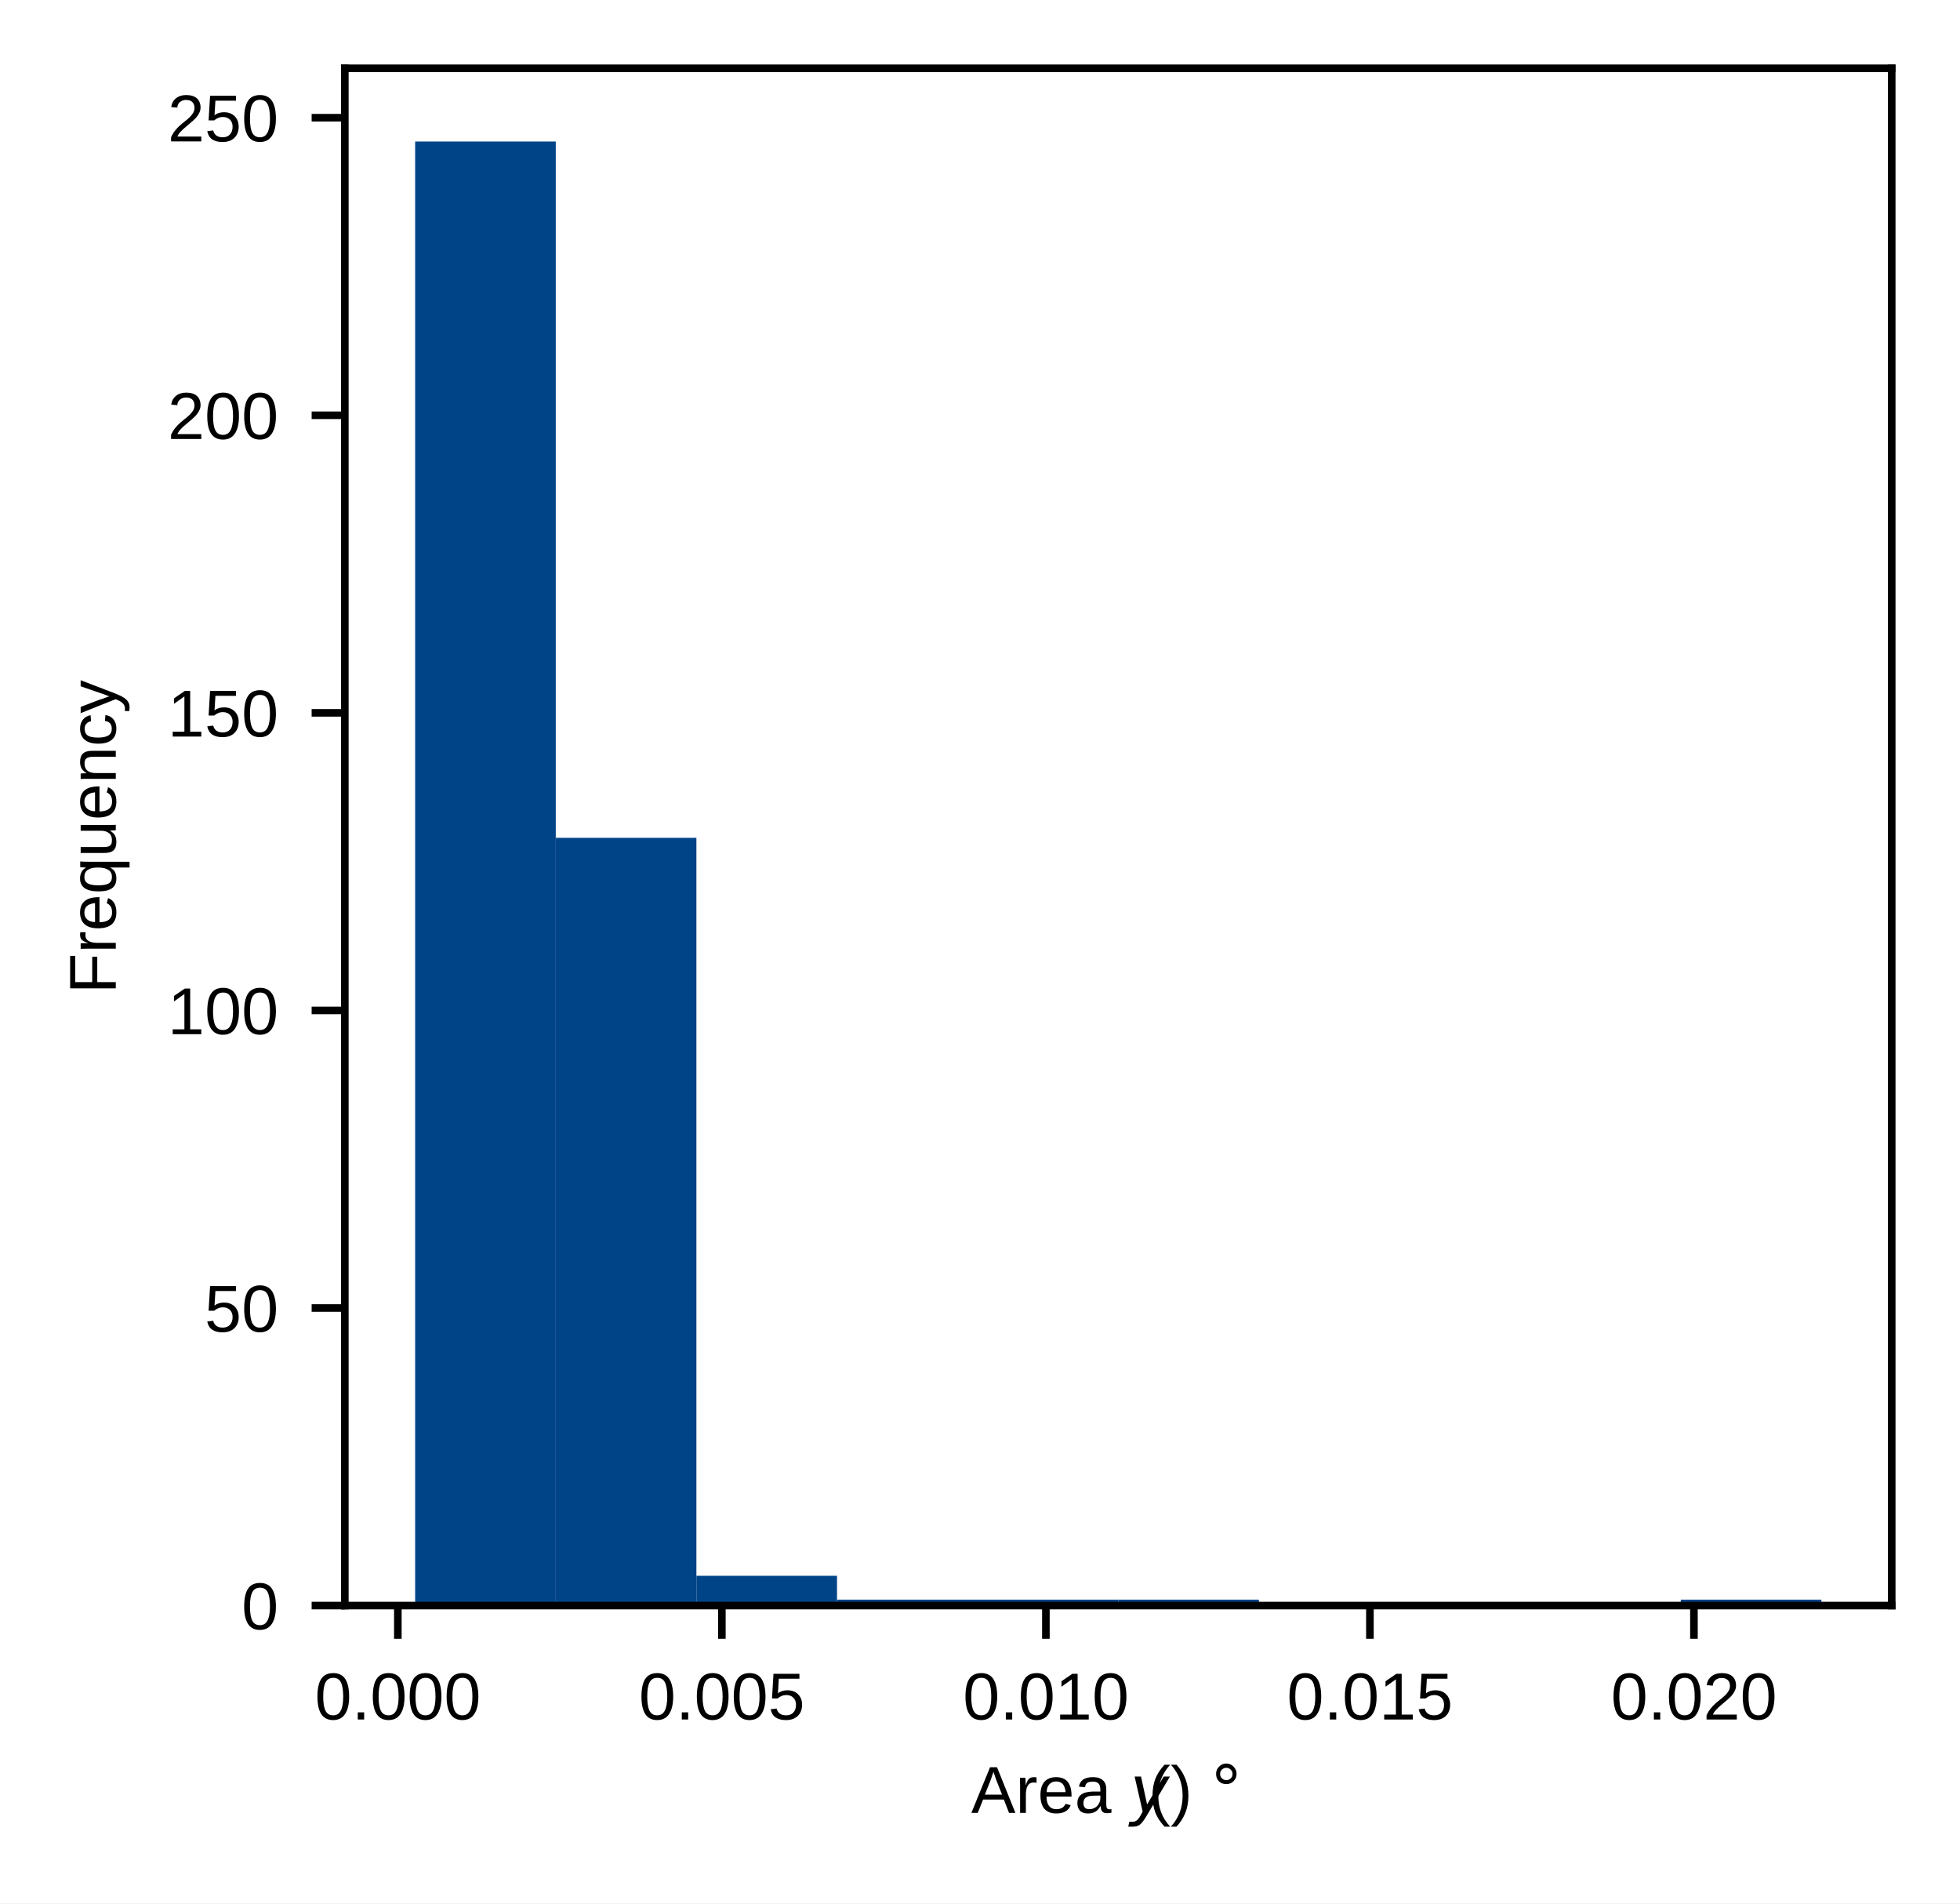
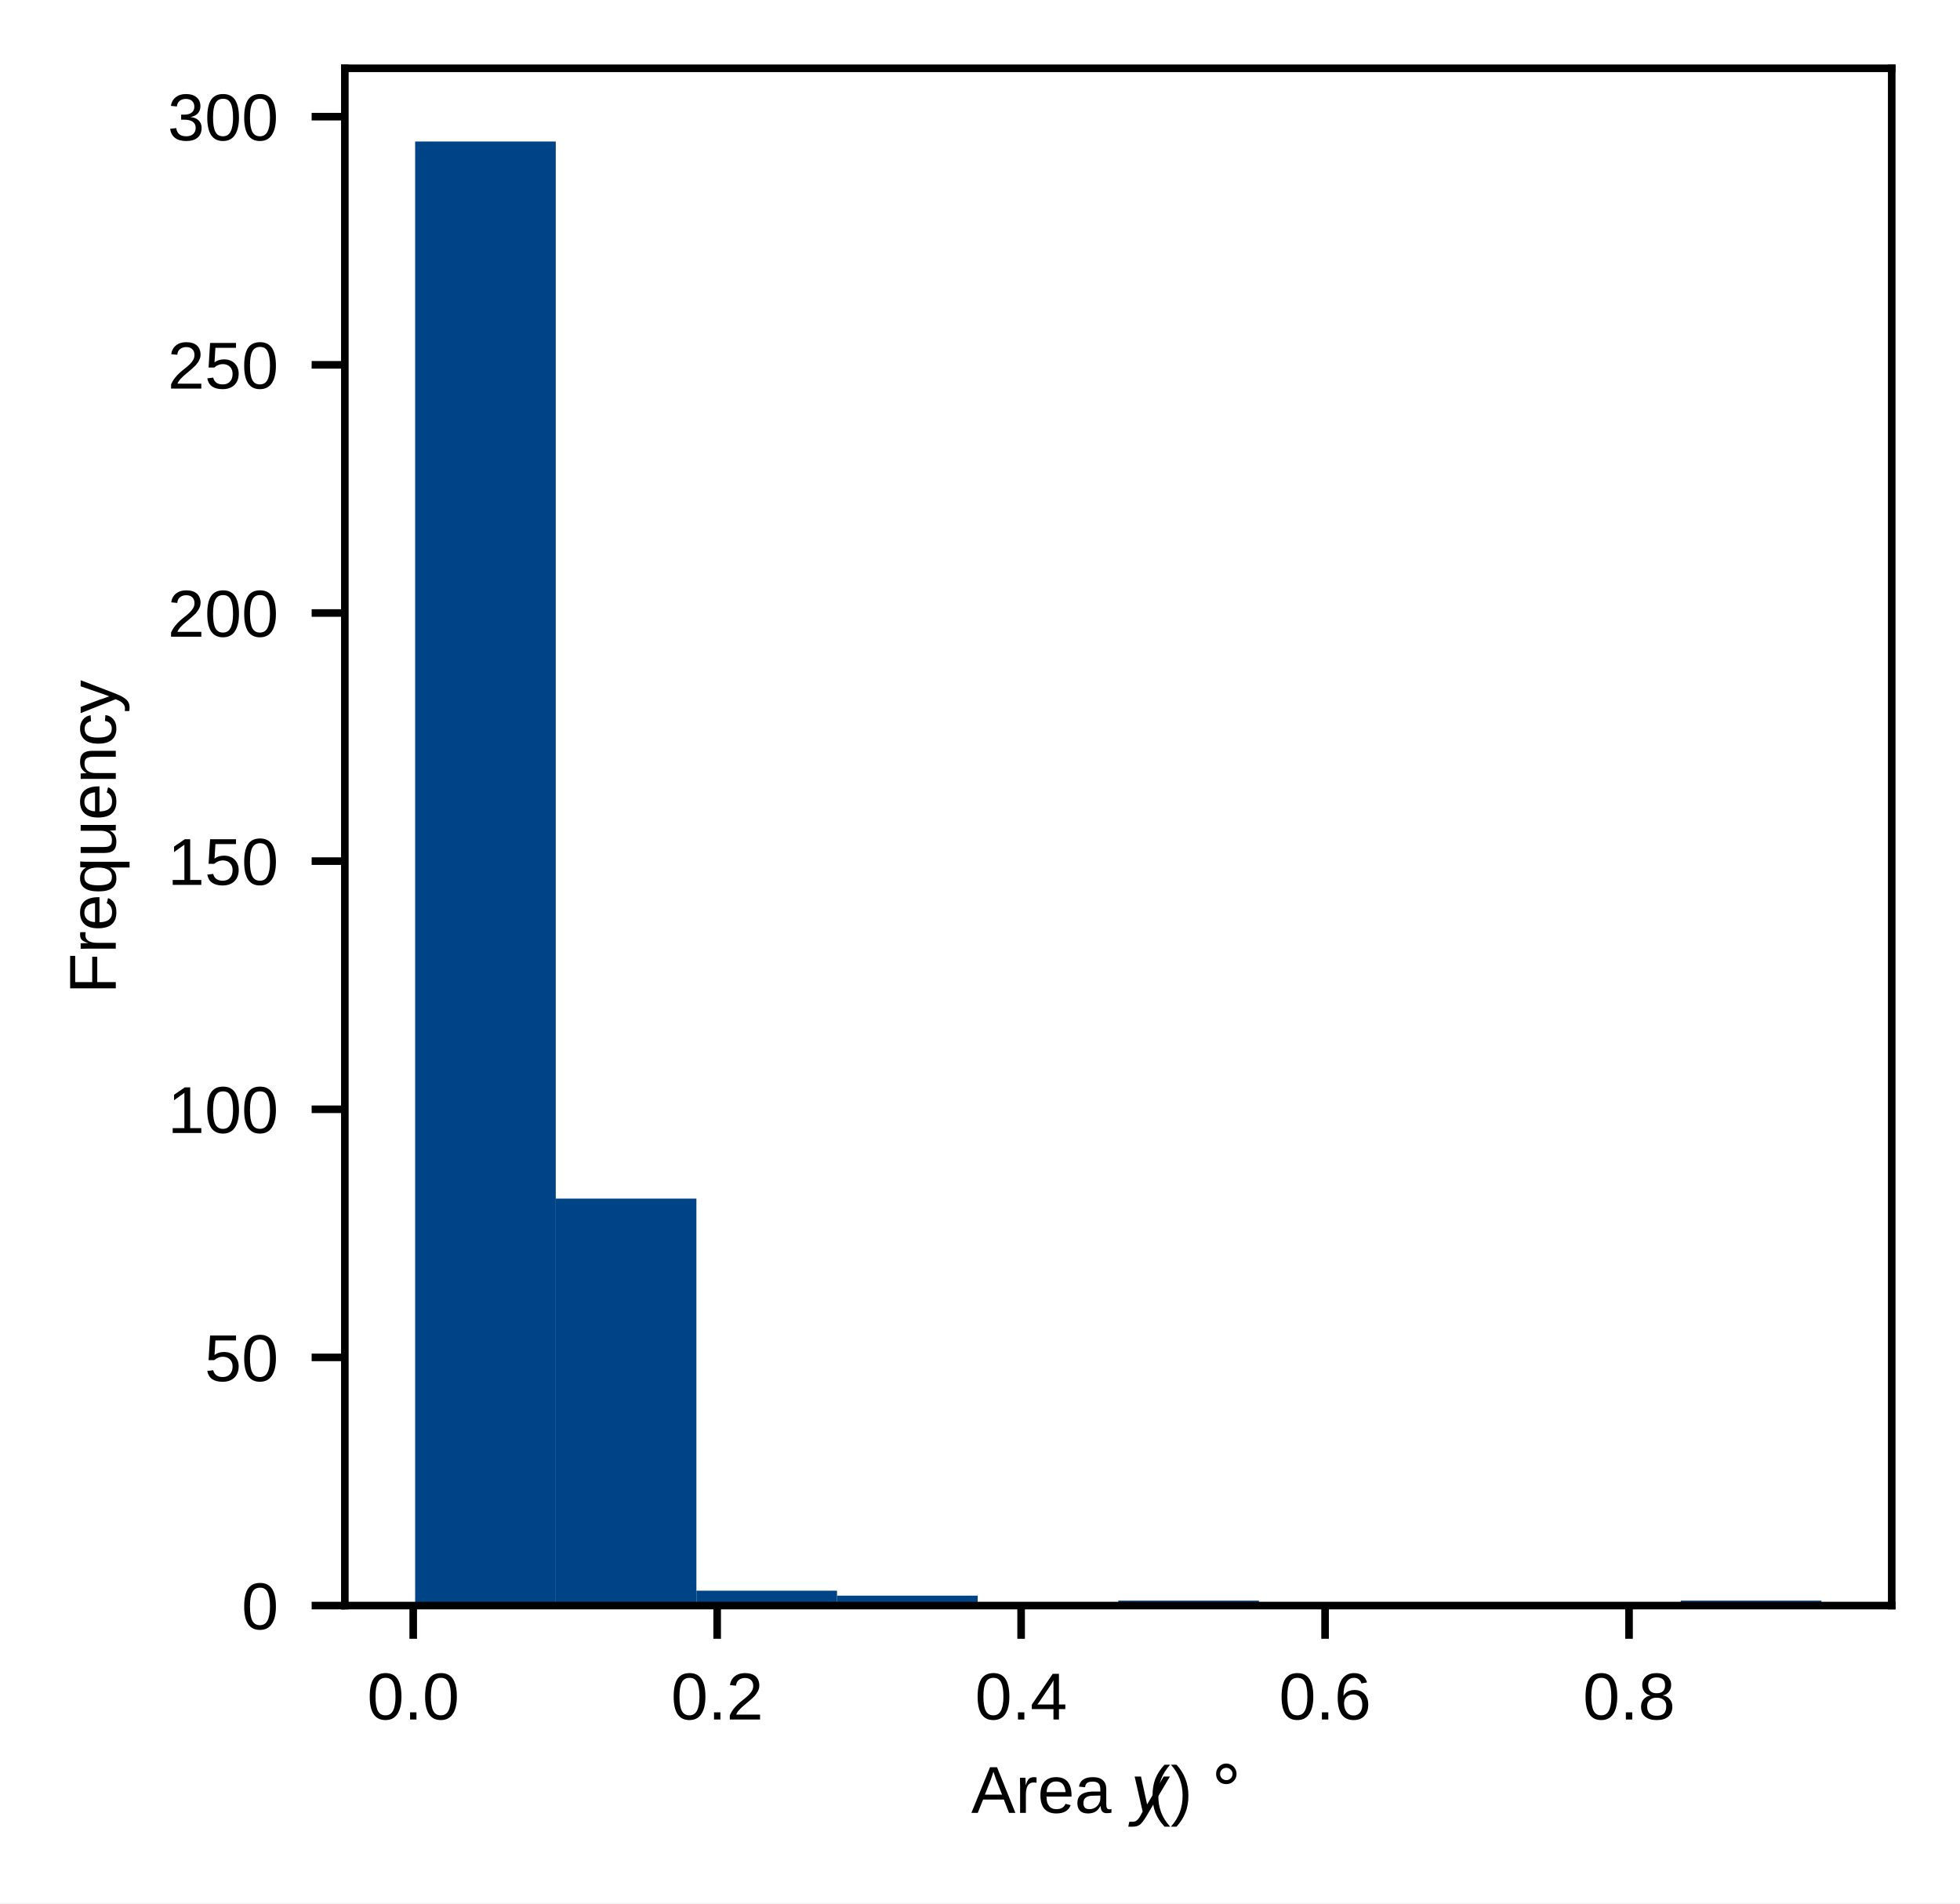
<svg xmlns="http://www.w3.org/2000/svg" xmlns:xlink="http://www.w3.org/1999/xlink" width="206.678pt" height="200.655pt" viewBox="0 0 206.678 200.655" version="1.1">
  <defs>
    <style type="text/css">*{stroke-linejoin: round; stroke-linecap: butt}</style>
  </defs>
  <g id="figure_1">
    <g id="patch_1">
      <path d="M 0 200.655  L 206.678 200.655  L 206.678 0  L 0 0  z " style="fill: #ffffff" />
    </g>
    <g id="axes_1">
      <g id="patch_2">
        <path d="M 36.362 169.264  L 199.478 169.264  L 199.478 7.2  L 36.362 7.2  z " style="fill: #ffffff" />
      </g>
      <g id="patch_3">
-         <path d="M 43.776 169.264  L 58.605 169.264  L 58.605 14.917  L 43.776 14.917  z " clip-path="url(#pf2459f3cf3)" style="fill: #004488" />
+         <path d="M 43.776 169.264  L 58.605 169.264  L 58.605 14.917  L 43.776 14.917  z " clip-path="url(#p4968685671)" style="fill: #004488" />
      </g>
      <g id="patch_4">
-         <path d="M 58.605 169.264  L 73.434 169.264  L 73.434 88.326  L 58.605 88.326  z " clip-path="url(#pf2459f3cf3)" style="fill: #004488" />
+         <path d="M 58.605 169.264  L 73.434 169.264  L 73.434 126.361  L 58.605 126.361  z " clip-path="url(#p4968685671)" style="fill: #004488" />
      </g>
      <g id="patch_5">
-         <path d="M 73.434 169.264  L 88.262 169.264  L 88.262 166.127  L 73.434 166.127  z " clip-path="url(#pf2459f3cf3)" style="fill: #004488" />
+         <path d="M 73.434 169.264  L 88.262 169.264  L 88.262 167.694  L 73.434 167.694  z " clip-path="url(#p4968685671)" style="fill: #004488" />
      </g>
      <g id="patch_6">
-         <path d="M 88.262 169.264  L 103.091 169.264  L 103.091 168.636  L 88.262 168.636  z " clip-path="url(#pf2459f3cf3)" style="fill: #004488" />
+         <path d="M 88.262 169.264  L 103.091 169.264  L 103.091 168.217  L 88.262 168.217  z " clip-path="url(#p4968685671)" style="fill: #004488" />
      </g>
      <g id="patch_7">
-         <path d="M 103.091 169.264  L 117.92 169.264  L 117.92 168.636  L 103.091 168.636  z " clip-path="url(#pf2459f3cf3)" style="fill: #004488" />
+         <path d="M 103.091 169.264  L 117.92 169.264  L 117.92 169.264  L 103.091 169.264  z " clip-path="url(#p4968685671)" style="fill: #004488" />
      </g>
      <g id="patch_8">
-         <path d="M 117.92 169.264  L 132.749 169.264  L 132.749 168.636  L 117.92 168.636  z " clip-path="url(#pf2459f3cf3)" style="fill: #004488" />
+         <path d="M 117.92 169.264  L 132.749 169.264  L 132.749 168.741  L 117.92 168.741  z " clip-path="url(#p4968685671)" style="fill: #004488" />
      </g>
      <g id="patch_9">
-         <path d="M 132.749 169.264  L 147.577 169.264  L 147.577 169.264  L 132.749 169.264  z " clip-path="url(#pf2459f3cf3)" style="fill: #004488" />
+         <path d="M 132.749 169.264  L 147.577 169.264  L 147.577 169.264  L 132.749 169.264  z " clip-path="url(#p4968685671)" style="fill: #004488" />
      </g>
      <g id="patch_10">
-         <path d="M 147.577 169.264  L 162.406 169.264  L 162.406 169.264  L 147.577 169.264  z " clip-path="url(#pf2459f3cf3)" style="fill: #004488" />
+         <path d="M 147.577 169.264  L 162.406 169.264  L 162.406 169.264  L 147.577 169.264  z " clip-path="url(#p4968685671)" style="fill: #004488" />
      </g>
      <g id="patch_11">
-         <path d="M 162.406 169.264  L 177.235 169.264  L 177.235 169.264  L 162.406 169.264  z " clip-path="url(#pf2459f3cf3)" style="fill: #004488" />
+         <path d="M 162.406 169.264  L 177.235 169.264  L 177.235 169.264  L 162.406 169.264  z " clip-path="url(#p4968685671)" style="fill: #004488" />
      </g>
      <g id="patch_12">
-         <path d="M 177.235 169.264  L 192.063 169.264  L 192.063 168.636  L 177.235 168.636  z " clip-path="url(#pf2459f3cf3)" style="fill: #004488" />
+         <path d="M 177.235 169.264  L 192.063 169.264  L 192.063 168.741  L 177.235 168.741  z " clip-path="url(#p4968685671)" style="fill: #004488" />
      </g>
      <g id="matplotlib.axis_1">
        <g id="xtick_1">
          <g id="line2d_1">
            <defs>
-               <path id="m7baa298256" d="M 0 0  L 0 3.5  " style="stroke: #000000; stroke-width: 0.8" />
+               <path id="m0330b87844" d="M 0 0  L 0 3.5  " style="stroke: #000000; stroke-width: 0.8" />
            </defs>
            <g>
-               <use xlink:href="#m7baa298256" x="41.952" y="169.264" style="stroke: #000000; stroke-width: 0.8" />
+               <use xlink:href="#m0330b87844" x="43.573" y="169.264" style="stroke: #000000; stroke-width: 0.8" />
            </g>
          </g>
          <g id="text_1">
-             <text style="font: 7px 'Arial'; text-anchor: middle" x="41.952" y="181.274" transform="rotate(-0 41.95154 181.2742)">0.000</text>
+             <text style="font: 7px 'Arial'; text-anchor: middle" x="43.573" y="181.274" transform="rotate(-0 43.57305 181.2742)">0.0</text>
          </g>
        </g>
        <g id="xtick_2">
          <g id="line2d_2">
            <g>
-               <use xlink:href="#m7baa298256" x="76.119" y="169.264" style="stroke: #000000; stroke-width: 0.8" />
+               <use xlink:href="#m0330b87844" x="75.624" y="169.264" style="stroke: #000000; stroke-width: 0.8" />
            </g>
          </g>
          <g id="text_2">
-             <text style="font: 7px 'Arial'; text-anchor: middle" x="76.119" y="181.274" transform="rotate(-0 76.11914 181.2742)">0.005</text>
+             <text style="font: 7px 'Arial'; text-anchor: middle" x="75.624" y="181.274" transform="rotate(-0 75.62424 181.2742)">0.2</text>
          </g>
        </g>
        <g id="xtick_3">
          <g id="line2d_3">
            <g>
-               <use xlink:href="#m7baa298256" x="110.287" y="169.264" style="stroke: #000000; stroke-width: 0.8" />
+               <use xlink:href="#m0330b87844" x="107.675" y="169.264" style="stroke: #000000; stroke-width: 0.8" />
            </g>
          </g>
          <g id="text_3">
-             <text style="font: 7px 'Arial'; text-anchor: middle" x="110.287" y="181.274" transform="rotate(-0 110.2867 181.2742)">0.010</text>
+             <text style="font: 7px 'Arial'; text-anchor: middle" x="107.675" y="181.274" transform="rotate(-0 107.6754 181.2742)">0.4</text>
          </g>
        </g>
        <g id="xtick_4">
          <g id="line2d_4">
            <g>
-               <use xlink:href="#m7baa298256" x="144.454" y="169.264" style="stroke: #000000; stroke-width: 0.8" />
+               <use xlink:href="#m0330b87844" x="139.727" y="169.264" style="stroke: #000000; stroke-width: 0.8" />
            </g>
          </g>
          <g id="text_4">
-             <text style="font: 7px 'Arial'; text-anchor: middle" x="144.454" y="181.274" transform="rotate(-0 144.4544 181.2742)">0.015</text>
+             <text style="font: 7px 'Arial'; text-anchor: middle" x="139.727" y="181.274" transform="rotate(-0 139.7266 181.2742)">0.6</text>
          </g>
        </g>
        <g id="xtick_5">
          <g id="line2d_5">
            <g>
-               <use xlink:href="#m7baa298256" x="178.622" y="169.264" style="stroke: #000000; stroke-width: 0.8" />
+               <use xlink:href="#m0330b87844" x="171.778" y="169.264" style="stroke: #000000; stroke-width: 0.8" />
            </g>
          </g>
          <g id="text_5">
-             <text style="font: 7px 'Arial'; text-anchor: middle" x="178.622" y="181.274" transform="rotate(-0 178.622 181.2742)">0.020</text>
+             <text style="font: 7px 'Arial'; text-anchor: middle" x="171.778" y="181.274" transform="rotate(-0 171.7778 181.2742)">0.8</text>
          </g>
        </g>
        <g id="text_6">
          <g transform="translate(102.4148 191.9155)">
            <text>
              <tspan style="font: 7px 'Arial'" x="0 4.669 7 10.893 14.786 20.874 22.818 28.649" y="-0.797">Area  ()</tspan>
              <tspan style="font: oblique 7px 'DejaVu Sans'" x="16.731" y="-0.797">y</tspan>
              <tspan style="font: 7px 'DejaVu Sans'" x="25.149" y="-0.797">°</tspan>
            </text>
          </g>
        </g>
      </g>
      <g id="matplotlib.axis_2">
        <g id="ytick_1">
          <g id="line2d_6">
            <defs>
-               <path id="mc880f985be" d="M 0 0  L -3.5 0  " style="stroke: #000000; stroke-width: 0.8" />
+               <path id="m5bdd581664" d="M 0 0  L -3.5 0  " style="stroke: #000000; stroke-width: 0.8" />
            </defs>
            <g>
-               <use xlink:href="#mc880f985be" x="36.362" y="169.264" style="stroke: #000000; stroke-width: 0.8" />
+               <use xlink:href="#m5bdd581664" x="36.362" y="169.264" style="stroke: #000000; stroke-width: 0.8" />
            </g>
          </g>
          <g id="text_7">
            <text style="font: 7px 'Arial'; text-anchor: end" x="29.362" y="171.769" transform="rotate(-0 29.36172 171.769)">0</text>
          </g>
        </g>
        <g id="ytick_2">
          <g id="line2d_7">
            <g>
-               <use xlink:href="#mc880f985be" x="36.362" y="137.893" style="stroke: #000000; stroke-width: 0.8" />
+               <use xlink:href="#m5bdd581664" x="36.362" y="143.103" style="stroke: #000000; stroke-width: 0.8" />
            </g>
          </g>
          <g id="text_8">
-             <text style="font: 7px 'Arial'; text-anchor: end" x="29.362" y="140.398" transform="rotate(-0 29.36172 140.3978)">50</text>
+             <text style="font: 7px 'Arial'; text-anchor: end" x="29.362" y="145.609" transform="rotate(-0 29.36172 145.6086)">50</text>
          </g>
        </g>
        <g id="ytick_3">
          <g id="line2d_8">
            <g>
-               <use xlink:href="#mc880f985be" x="36.362" y="106.521" style="stroke: #000000; stroke-width: 0.8" />
+               <use xlink:href="#m5bdd581664" x="36.362" y="116.943" style="stroke: #000000; stroke-width: 0.8" />
            </g>
          </g>
          <g id="text_9">
-             <text style="font: 7px 'Arial'; text-anchor: end" x="29.362" y="109.027" transform="rotate(-0 29.36172 109.0266)">100</text>
+             <text style="font: 7px 'Arial'; text-anchor: end" x="29.362" y="119.448" transform="rotate(-0 29.36172 119.4482)">100</text>
          </g>
        </g>
        <g id="ytick_4">
          <g id="line2d_9">
            <g>
-               <use xlink:href="#mc880f985be" x="36.362" y="75.15" style="stroke: #000000; stroke-width: 0.8" />
+               <use xlink:href="#m5bdd581664" x="36.362" y="90.783" style="stroke: #000000; stroke-width: 0.8" />
            </g>
          </g>
          <g id="text_10">
-             <text style="font: 7px 'Arial'; text-anchor: end" x="29.362" y="77.655" transform="rotate(-0 29.36172 77.65532)">150</text>
+             <text style="font: 7px 'Arial'; text-anchor: end" x="29.362" y="93.288" transform="rotate(-0 29.36172 93.28776)">150</text>
          </g>
        </g>
        <g id="ytick_5">
          <g id="line2d_10">
            <g>
-               <use xlink:href="#mc880f985be" x="36.362" y="43.779" style="stroke: #000000; stroke-width: 0.8" />
+               <use xlink:href="#m5bdd581664" x="36.362" y="64.622" style="stroke: #000000; stroke-width: 0.8" />
            </g>
          </g>
          <g id="text_11">
-             <text style="font: 7px 'Arial'; text-anchor: end" x="29.362" y="46.284" transform="rotate(-0 29.36172 46.28409)">200</text>
+             <text style="font: 7px 'Arial'; text-anchor: end" x="29.362" y="67.127" transform="rotate(-0 29.36172 67.12735)">200</text>
          </g>
        </g>
        <g id="ytick_6">
          <g id="line2d_11">
            <g>
-               <use xlink:href="#mc880f985be" x="36.362" y="12.408" style="stroke: #000000; stroke-width: 0.8" />
+               <use xlink:href="#m5bdd581664" x="36.362" y="38.462" style="stroke: #000000; stroke-width: 0.8" />
            </g>
          </g>
          <g id="text_12">
-             <text style="font: 7px 'Arial'; text-anchor: end" x="29.362" y="14.913" transform="rotate(-0 29.36172 14.91286)">250</text>
-           </g>
-         </g>
-         <g id="text_13">
+             <text style="font: 7px 'Arial'; text-anchor: end" x="29.362" y="40.967" transform="rotate(-0 29.36172 40.96693)">250</text>
+           </g>
+         </g>
+         <g id="ytick_7">
+           <g id="line2d_12">
+             <g>
+               <use xlink:href="#m5bdd581664" x="36.362" y="12.301" style="stroke: #000000; stroke-width: 0.8" />
+             </g>
+           </g>
+           <g id="text_13">
+             <text style="font: 7px 'Arial'; text-anchor: end" x="29.362" y="14.807" transform="rotate(-0 29.36172 14.80652)">300</text>
+           </g>
+         </g>
+         <g id="text_14">
          <text style="font: 7px 'Arial'; text-anchor: middle" x="12.21" y="88.232" transform="rotate(-90 12.21047 88.23189)">Frequency</text>
        </g>
      </g>
      <g id="patch_13">
        <path d="M 36.362 169.264  L 36.362 7.2  " style="fill: none; stroke: #000000; stroke-width: 0.8; stroke-linejoin: miter; stroke-linecap: square" />
      </g>
      <g id="patch_14">
        <path d="M 199.478 169.264  L 199.478 7.2  " style="fill: none; stroke: #000000; stroke-width: 0.8; stroke-linejoin: miter; stroke-linecap: square" />
      </g>
      <g id="patch_15">
        <path d="M 36.362 169.264  L 199.478 169.264  " style="fill: none; stroke: #000000; stroke-width: 0.8; stroke-linejoin: miter; stroke-linecap: square" />
      </g>
      <g id="patch_16">
        <path d="M 36.362 7.2  L 199.478 7.2  " style="fill: none; stroke: #000000; stroke-width: 0.8; stroke-linejoin: miter; stroke-linecap: square" />
      </g>
    </g>
  </g>
  <defs>
-     <clipPath id="pf2459f3cf3">
+     <clipPath id="p4968685671">
      <rect x="36.362" y="7.2" width="163.116" height="162.064" />
    </clipPath>
  </defs>
</svg>
